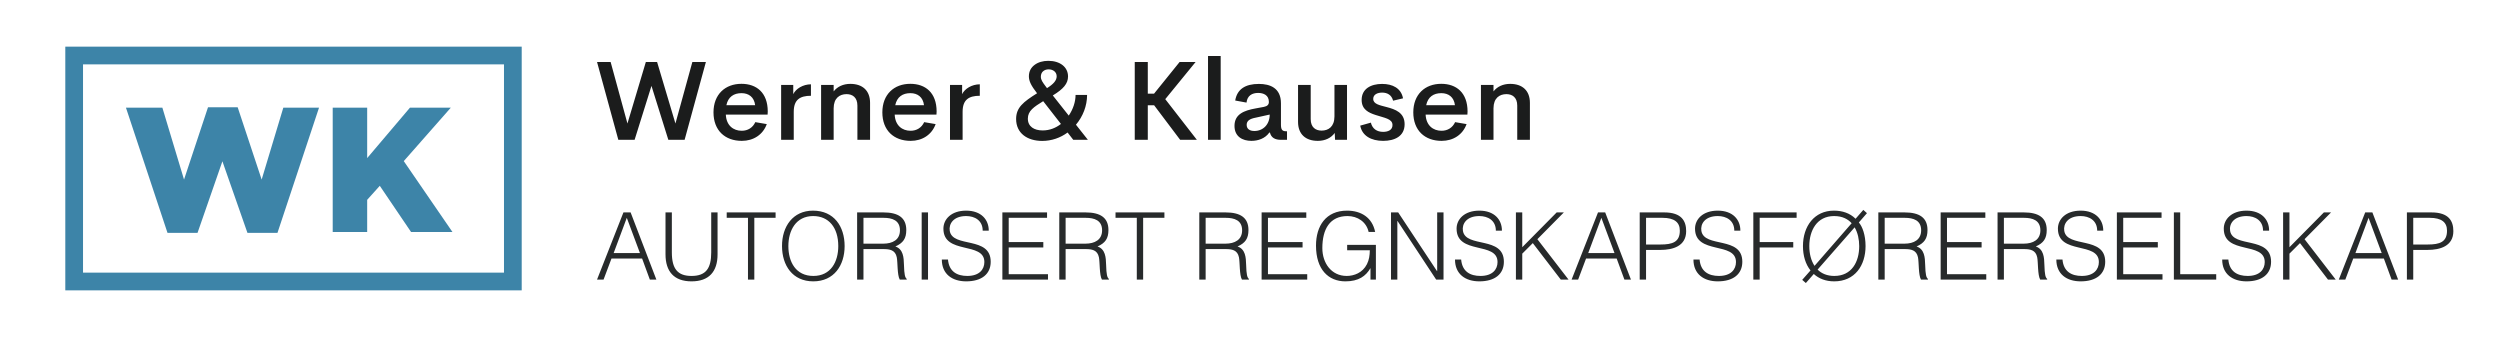
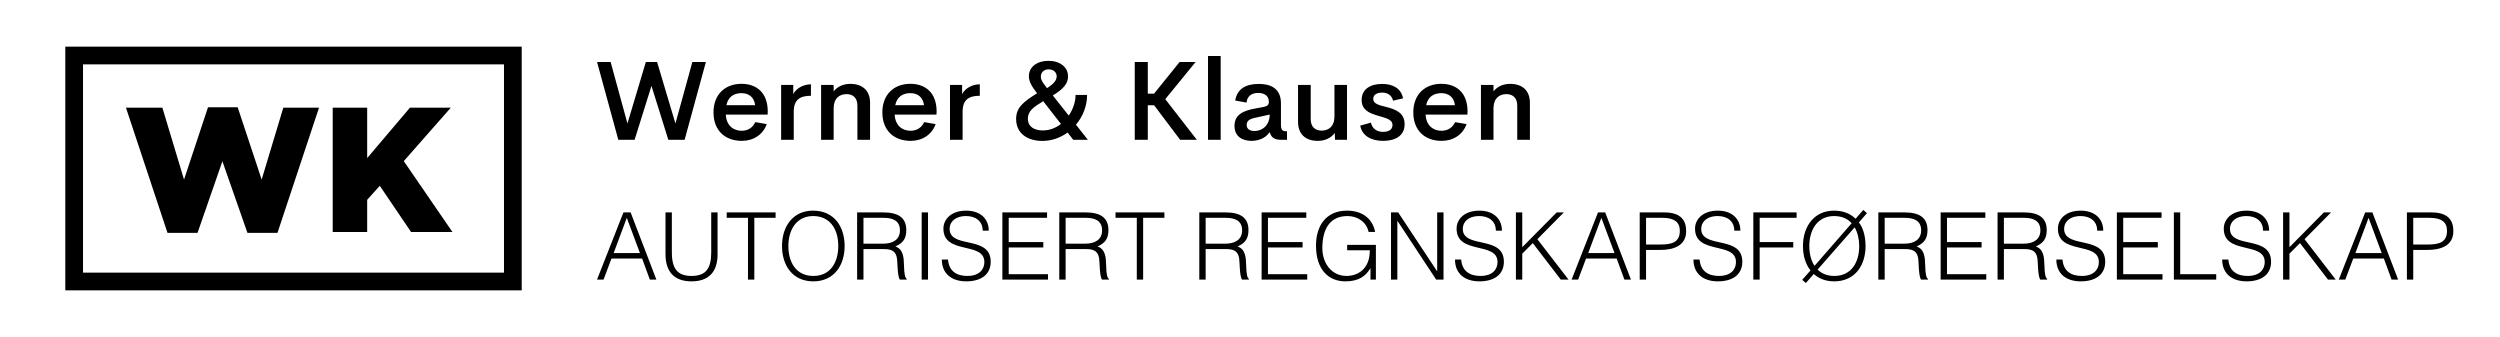
<svg xmlns="http://www.w3.org/2000/svg" version="1.1" width="3116.284" height="420.074" viewBox="0 0 3116.284 420.074">
  <g transform="scale(5.814178) translate(10, 10)">
    <defs id="SvgjsDefs8083" />
-     <g id="SvgjsG8084" featureKey="symbolContainer" transform="matrix(0.95,0,0,0.95,4,0)" fill="#3d84a8">
+     <g id="SvgjsG8084" featureKey="symbolContainer" transform="matrix(0.95,0,0,0.95,4,0)" fill="#000">
      <path fill-rule="nonzero" d="             M0,0             H103             V55             H0,0             z             M4,4             v47             h95             v-47             z     " />
    </g>
-     <g id="SvgjsG8085" featureKey="monogramFeature-0" transform="matrix(0.6347479,0,0,0.6347479,16.42873,1.650708)" fill="#3d84a8">
+     <g id="SvgjsG8085" featureKey="monogramFeature-0" transform="matrix(0.6347479,0,0,0.6347479,16.42873,1.650708)" fill="#000">
      <path d="M14.94 60.3 l-14.04 -42.3 l12.3 0 l7.32 24.3 l8.1 -24.42 l10.02 0 l8.1 24.42 l7.32 -24.3 l12.06 0 l-14.04 42.3 l-10.14 0 l-8.46 -24.18 l-8.4 24.18 l-10.14 0 z M70.74 60 l0 -42 l11.64 0 l0 17.04 l14.46 -17.04 l13.8 0 l-15.9 18.06 l16.44 23.94 l-13.98 0 l-10.56 -15.6 l-4.26 4.74 l0 10.86 l-11.64 0 z" />
    </g>
-     <g id="SvgjsG8086" featureKey="nameFeature-0" transform="matrix(0.5992857,0,0,0.5992857,117.3328,-3.992857)" fill="#1b1c1c">
+     <g id="SvgjsG8086" featureKey="nameFeature-0" transform="matrix(0.5992857,0,0,0.5992857,117.3328,-3.992857)" fill="#000">
      <path d="M8.73 40 l-7.617 -27.852 l4.863 0 l6.016 22.012 l6.582 -22.012 l4.023 0 l6.562 22.012 l6.055 -22.012 l4.844 0 l-7.617 27.852 l-5.82 0 l-6.035 -19.297 l-6.035 19.297 l-5.82 0 z M62.188 29.844 l-0.059 1.133 l-14.941 0 c0.176 3.906 2.695 5.781 5.684 5.781 c2.188 0 3.965 -1.113 4.863 -3.086 l4.102 0.703 c-1.367 3.789 -4.766 5.996 -8.926 5.996 c-6.035 0 -10.137 -3.75 -10.137 -10.195 s4.199 -10.215 10 -10.215 c5.41 0 9.395 3.164 9.414 9.883 z M52.793 23.301 c-2.754 0 -4.785 1.328 -5.41 4.316 l10.293 0 c-0.352 -2.91 -2.285 -4.316 -4.883 -4.316 z M71.309 23.652 c0.957 -1.953 3.477 -3.496 6.328 -3.516 l0 4.102 c-4.004 0 -6.152 1.465 -6.152 5.742 l0 10.02 l-4.512 0 l0 -19.648 l4.336 0 l0 3.301 z M91.719 19.98 c4.394 0 7.07 2.422 7.07 6.797 l0 13.223 l-4.531 0 l0 -12.246 c0 -2.969 -1.797 -4.102 -3.867 -4.102 c-2.481 0 -4.609 1.406 -4.629 5.059 l0 11.289 l-4.492 0 l0 -19.648 l4.492 0 l0 2.324 c1.309 -1.699 3.398 -2.695 5.957 -2.695 z M122.598 29.844 l-0.059 1.133 l-14.941 0 c0.176 3.906 2.695 5.781 5.684 5.781 c2.188 0 3.965 -1.113 4.863 -3.086 l4.102 0.703 c-1.367 3.789 -4.766 5.996 -8.926 5.996 c-6.035 0 -10.137 -3.75 -10.137 -10.195 s4.199 -10.215 10 -10.215 c5.41 0 9.395 3.164 9.414 9.883 z M113.203 23.301 c-2.754 0 -4.785 1.328 -5.41 4.316 l10.293 0 c-0.352 -2.91 -2.285 -4.316 -4.883 -4.316 z M131.719 23.652 c0.957 -1.953 3.477 -3.496 6.328 -3.516 l0 4.102 c-4.004 0 -6.152 1.465 -6.152 5.742 l0 10.02 l-4.512 0 l0 -19.648 l4.336 0 l0 3.301 z M176.719 40 l-5.234 0 l-2.031 -2.617 c-2.559 1.875 -5.684 3.008 -9.082 3.008 c-5.312 0 -9.336 -2.734 -9.336 -7.852 c0 -4.102 2.598 -6.113 7.5 -9.199 l-0.039 -0.039 c-2.07 -2.676 -2.891 -4.277 -2.891 -6.035 c0 -1.777 0.781 -3.144 2.051 -4.082 c1.23 -0.938 2.969 -1.445 4.902 -1.445 c4.16 0 7.051 2.207 7.051 5.586 c0 2.539 -1.621 4.473 -5.449 6.797 l5.703 7.207 c1.562 -2.266 2.441 -4.961 2.441 -7.383 l4.121 0 c0 3.887 -1.484 7.695 -3.984 10.645 z M160.606 15.547 c-0.449 0.43 -0.723 1.074 -0.723 1.855 c0 1.113 0.547 1.914 1.875 3.672 l0.332 0.43 c2.285 -1.426 3.457 -2.734 3.457 -4.219 c0 -1.582 -1.328 -2.5 -2.871 -2.5 c-0.82 0 -1.543 0.254 -2.07 0.762 z M160.547 36.641 c2.481 0 4.707 -0.898 6.523 -2.324 l-6.348 -8.145 c-3.34 2.07 -5.488 3.457 -5.488 6.25 c0 2.832 2.246 4.219 5.312 4.219 z M209.726 40 l-9.316 -12.363 l-2.266 0 l0 12.363 l-4.668 0 l0 -27.852 l4.668 0 l0 11.348 l2.227 0 l9.16 -11.348 l5.723 0 l-10.859 13.301 l11.309 14.551 l-5.977 0 z M219.688 40 l0 -30 l4.531 0 l0 30 l-4.531 0 z M235.215 40.371 c-3.184 0 -6.055 -1.523 -6.055 -5.352 c0 -4.199 3.418 -5.508 7.519 -6.25 l2.969 -0.547 c1.289 -0.254 1.816 -0.84 1.816 -1.777 c0 -2.422 -1.895 -3.223 -3.848 -3.223 c-2.129 0 -3.867 0.938 -4.16 3.457 l-4.043 -0.742 c0.684 -4.062 3.613 -5.938 8.477 -5.938 c3.926 0 7.891 1.406 7.891 6.934 l0 7.617 c0 1.855 0.488 2.383 1.855 2.383 l0.312 0 l0 3.066 l-2.129 0 c-2.207 0 -3.535 -0.781 -3.984 -2.598 l-0.215 0 c-1.523 2.148 -4.043 2.969 -6.406 2.969 z M236.27 36.836 c3.086 0 5.488 -2.285 5.488 -5.879 l-5.019 1.113 c-2.07 0.391 -3.223 1.094 -3.223 2.578 c0 1.543 1.211 2.188 2.754 2.188 z M264.922 20.352 l4.492 0 l0 19.648 l-4.277 0 l-0.117 -2.461 c-1.309 1.797 -3.438 2.832 -6.055 2.832 c-4.375 0 -7.07 -2.402 -7.07 -6.797 l0 -13.223 l4.531 0 l0 12.246 c0 2.969 1.797 4.102 3.887 4.102 c2.481 0 4.59 -1.406 4.609 -5.059 l0 -11.289 z M282.344 40.371 c-4.277 0 -7.539 -1.816 -8.203 -5.449 l3.809 -1.074 c0.527 2.227 2.188 3.301 4.394 3.301 c1.621 0 3.379 -0.586 3.34 -2.481 c-0.039 -2.227 -2.891 -2.5 -6.035 -3.555 c-2.539 -0.82 -5 -1.973 -5 -5.391 c0 -3.945 3.262 -5.723 7.324 -5.723 c3.711 0 6.797 1.504 7.481 5.156 l-3.555 0.84 c-0.527 -2.07 -2.09 -2.891 -3.906 -2.891 c-1.621 0 -3.203 0.625 -3.203 2.246 c0 1.875 2.305 2.266 4.805 2.93 c3.066 0.801 6.426 1.973 6.426 6.133 c0 4.356 -3.633 5.957 -7.676 5.957 z M312.539 29.844 l-0.059 1.133 l-14.941 0 c0.176 3.906 2.695 5.781 5.684 5.781 c2.188 0 3.965 -1.113 4.863 -3.086 l4.102 0.703 c-1.367 3.789 -4.766 5.996 -8.926 5.996 c-6.035 0 -10.137 -3.75 -10.137 -10.195 s4.199 -10.215 10 -10.215 c5.41 0 9.395 3.164 9.414 9.883 z M303.144 23.301 c-2.754 0 -4.785 1.328 -5.41 4.316 l10.293 0 c-0.352 -2.91 -2.285 -4.316 -4.883 -4.316 z M327.774 19.98 c4.394 0 7.07 2.422 7.07 6.797 l0 13.223 l-4.531 0 l0 -12.246 c0 -2.969 -1.797 -4.102 -3.867 -4.102 c-2.481 0 -4.609 1.406 -4.629 5.059 l0 11.289 l-4.492 0 l0 -19.648 l4.492 0 l0 2.324 c1.309 -1.699 3.398 -2.695 5.957 -2.695 z" />
    </g>
-     <g id="SvgjsG8087" featureKey="sloganFeature-0" transform="matrix(1,0,0,1,117.7,29.94)" fill="#272a2b">
+     <g id="SvgjsG8087" featureKey="sloganFeature-0" transform="matrix(1,0,0,1,117.7,29.94)" fill="#000">
      <path d="M1.7 20 l-1.4 0 l5.66 -14.4 l1.54 0 l5.52 14.4 l-1.4 0 l-1.66 -4.52 l-6.56 0 z M6.68 6.76 l-2.82 7.56 l5.64 0 z M14.98 14.58 l0 -8.98 l1.36 0 l0 8.58 c0 3.56 1.28 5.04 4.22 5.04 c3.1 0 4.22 -1.64 4.22 -5.04 l0 -8.58 l1.36 0 l0 8.98 c0 3.74 -1.86 5.8 -5.58 5.8 c-3.76 0 -5.58 -2.12 -5.58 -5.8 z M28.1 6.76 l0 -1.16 l10.48 0 l0 1.16 l-4.56 0 l0 13.24 l-1.36 0 l0 -13.24 l-4.56 0 z M39.96 12.82 c-0.02 -4.2 2.34 -7.6 6.64 -7.6 c4.5 0 6.78 3.38 6.78 7.6 c0 4.14 -2.28 7.56 -6.72 7.56 s-6.7 -3.42 -6.7 -7.56 z M46.68 19.22 c3.74 0 5.34 -3.04 5.34 -6.4 c0 -4 -2.06 -6.44 -5.38 -6.44 c-3.7 0 -5.32 3.1 -5.32 6.44 c0 3.4 1.6 6.4 5.36 6.4 z M57.42 12.3 l4.24 0 c2.02 0 3.58 -0.84 3.58 -2.86 c0 -2.16 -1.68 -2.68 -3.5 -2.68 l-4.32 0 l0 5.54 z M61.7 13.46 l-4.28 0 l0 6.54 l-1.36 0 l0 -14.4 l5.64 0 c3.16 0 4.9 1.12 4.9 3.78 c0 1.82 -0.68 2.78 -2.34 3.52 c1.7 0.58 1.8 2.38 1.84 3.9 c0.06 2.18 0.24 2.78 0.6 3.06 l0 0.14 l-1.5 0 c-0.56 -0.98 -0.42 -3.68 -0.64 -4.78 c-0.32 -1.56 -1.5 -1.76 -2.86 -1.76 z M71.26 20 l-1.36 0 l0 -14.4 l1.36 0 l0 14.4 z M74.22 15.7 l1.32 0 c0.22 2.58 1.94 3.52 4.14 3.52 c2.58 0 3.66 -1.4 3.66 -2.98 c0 -4.46 -8.78 -1.5 -8.78 -7.16 c0 -2 1.66 -3.86 4.88 -3.86 c3.24 0 4.86 1.96 4.84 4.3 l-1.3 0 c0 -2.2 -1.7 -3.14 -3.54 -3.14 c-2.76 0 -3.76 1.7 -3.52 3.18 c0.62 3.72 8.78 1.04 8.78 6.62 c0 2.64 -1.94 4.2 -5.26 4.2 c-3 0 -5.22 -1.56 -5.22 -4.68 z M96.98 20 l-9.78 0 l0 -14.4 l9.58 0 l0 1.16 l-8.22 0 l0 5.2 l7.42 0 l0 1.16 l-7.42 0 l0 5.72 l8.42 0 l0 1.16 z M100.76 12.3 l4.24 0 c2.02 0 3.58 -0.84 3.58 -2.86 c0 -2.16 -1.68 -2.68 -3.5 -2.68 l-4.32 0 l0 5.54 z M105.04 13.46 l-4.28 0 l0 6.54 l-1.36 0 l0 -14.4 l5.64 0 c3.16 0 4.9 1.12 4.9 3.78 c0 1.82 -0.68 2.78 -2.34 3.52 c1.7 0.58 1.8 2.38 1.84 3.9 c0.06 2.18 0.24 2.78 0.6 3.06 l0 0.14 l-1.5 0 c-0.56 -0.98 -0.42 -3.68 -0.64 -4.78 c-0.32 -1.56 -1.5 -1.76 -2.86 -1.76 z M111.46 6.76 l0 -1.16 l10.48 0 l0 1.16 l-4.56 0 l0 13.24 l-1.36 0 l0 -13.24 l-4.56 0 z M130.78 12.3 l4.24 0 c2.02 0 3.58 -0.84 3.58 -2.86 c0 -2.16 -1.68 -2.68 -3.5 -2.68 l-4.32 0 l0 5.54 z M135.06 13.46 l-4.28 0 l0 6.54 l-1.36 0 l0 -14.4 l5.64 0 c3.16 0 4.9 1.12 4.9 3.78 c0 1.82 -0.68 2.78 -2.34 3.52 c1.7 0.58 1.8 2.38 1.84 3.9 c0.06 2.18 0.24 2.78 0.6 3.06 l0 0.14 l-1.5 0 c-0.56 -0.98 -0.42 -3.68 -0.64 -4.78 c-0.32 -1.56 -1.5 -1.76 -2.86 -1.76 z M152.56 20 l-9.78 0 l0 -14.4 l9.58 0 l0 1.16 l-8.22 0 l0 5.2 l7.42 0 l0 1.16 l-7.42 0 l0 5.72 l8.42 0 l0 1.16 z M165.98 13.72 l-4.86 0 l0 -1.16 l6.16 0 l0 7.44 l-1.16 0 l0 -2.46 c-1 1.72 -2.54 2.84 -5.38 2.84 c-3.64 0 -6.3 -2.54 -6.3 -7.66 c0 -4.22 2.12 -7.5 6.66 -7.5 c3.02 0 5.4 1.48 6.02 4.56 l-1.4 0 c-0.48 -2.16 -2.38 -3.4 -4.52 -3.4 c-3.8 0 -5.4 2.8 -5.4 6.88 c0 3.18 1.92 5.96 5.22 5.96 c1.56 0 3.4 -0.66 4.34 -2.52 c0.46 -0.9 0.6 -1.9 0.62 -2.98 z M180.2 20 l-8.28 -12.56 l-0.04 0 l0 12.56 l-1.36 0 l0 -14.4 l1.54 0 l8.32 12.58 l0.04 0 l0 -12.58 l1.36 0 l0 14.4 l-1.58 0 z M184.24 15.7 l1.32 0 c0.22 2.58 1.94 3.52 4.14 3.52 c2.58 0 3.66 -1.4 3.66 -2.98 c0 -4.46 -8.78 -1.5 -8.78 -7.16 c0 -2 1.66 -3.86 4.88 -3.86 c3.24 0 4.86 1.96 4.84 4.3 l-1.3 0 c0 -2.2 -1.7 -3.14 -3.54 -3.14 c-2.76 0 -3.76 1.7 -3.52 3.18 c0.62 3.72 8.78 1.04 8.78 6.62 c0 2.64 -1.94 4.2 -5.26 4.2 c-3 0 -5.22 -1.56 -5.22 -4.68 z M198.66 20 l-1.36 0 l0 -14.4 l1.36 0 l0 7.46 l7.38 -7.46 l1.54 0 l-5.68 5.74 l6.68 8.66 l-1.66 0 l-6 -7.82 l-2.26 2.26 l0 5.56 z M210.64 20 l-1.4 0 l5.66 -14.4 l1.54 0 l5.52 14.4 l-1.4 0 l-1.66 -4.52 l-6.56 0 z M215.62 6.76 l-2.82 7.56 l5.64 0 z M225.2 20 l-1.36 0 l0 -14.4 l5.26 0 c3.74 0 4.7 1.86 4.7 4.02 c0 3.22 -2.86 4.02 -5.52 4.02 l-3.08 0 l0 6.36 z M225.2 12.48 l3.12 0 c2.54 0 4.12 -0.52 4.12 -2.96 c0 -1.8 -1.16 -2.76 -3.72 -2.76 l-3.52 0 l0 5.72 z M235.36 15.7 l1.32 0 c0.22 2.58 1.94 3.52 4.14 3.52 c2.58 0 3.66 -1.4 3.66 -2.98 c0 -4.46 -8.78 -1.5 -8.78 -7.16 c0 -2 1.66 -3.86 4.88 -3.86 c3.24 0 4.86 1.96 4.84 4.3 l-1.3 0 c0 -2.2 -1.7 -3.14 -3.54 -3.14 c-2.76 0 -3.76 1.7 -3.52 3.18 c0.62 3.72 8.78 1.04 8.78 6.62 c0 2.64 -1.94 4.2 -5.26 4.2 c-3 0 -5.22 -1.56 -5.22 -4.68 z M249.56 20 l-1.36 0 l0 -14.4 l9.28 0 l0 1.16 l-7.92 0 l0 5.2 l7.2 0 l0 1.16 l-7.2 0 l0 6.88 z M261.32 17.06 l7.96 -9.14 c-0.76 -0.84 -1.92 -1.54 -3.76 -1.54 c-3.7 0 -5.32 3.12 -5.32 6.44 c0 1.6 0.36 3.08 1.12 4.24 z M269.92 8.8 l-7.94 9.06 c0.84 0.84 2.04 1.36 3.58 1.36 c3.74 0 5.34 -3.02 5.34 -6.4 c0 -1.4 -0.3 -2.86 -0.98 -4.02 z M270.12 6.96 l1.66 -1.9 l0.78 0.7 l-1.74 2 c0.76 0.86 1.44 2.68 1.44 5.06 c0 4.14 -2.28 7.56 -6.72 7.56 c-1.82 0 -3.28 -0.58 -4.38 -1.58 l-1.7 1.94 l-0.78 -0.68 l1.78 -2.02 c-1.08 -1.34 -1.62 -3.18 -1.62 -5.22 c0 -4.26 2.44 -7.6 6.64 -7.6 c1.8 0 3.4 0.52 4.64 1.74 z M276.36 12.3 l4.24 0 c2.02 0 3.58 -0.84 3.58 -2.86 c0 -2.16 -1.68 -2.68 -3.5 -2.68 l-4.32 0 l0 5.54 z M280.64 13.46 l-4.28 0 l0 6.54 l-1.36 0 l0 -14.4 l5.64 0 c3.16 0 4.9 1.12 4.9 3.78 c0 1.82 -0.68 2.78 -2.34 3.52 c1.7 0.58 1.8 2.38 1.84 3.9 c0.06 2.18 0.24 2.78 0.6 3.06 l0 0.14 l-1.5 0 c-0.56 -0.98 -0.42 -3.68 -0.64 -4.78 c-0.32 -1.56 -1.5 -1.76 -2.86 -1.76 z M298.14 20 l-9.78 0 l0 -14.4 l9.58 0 l0 1.16 l-8.22 0 l0 5.2 l7.42 0 l0 1.16 l-7.42 0 l0 5.72 l8.42 0 l0 1.16 z M301.92 12.3 l4.24 0 c2.02 0 3.58 -0.84 3.58 -2.86 c0 -2.16 -1.68 -2.68 -3.5 -2.68 l-4.32 0 l0 5.54 z M306.2 13.46 l-4.28 0 l0 6.54 l-1.36 0 l0 -14.4 l5.64 0 c3.16 0 4.9 1.12 4.9 3.78 c0 1.82 -0.68 2.78 -2.34 3.52 c1.7 0.58 1.8 2.38 1.84 3.9 c0.06 2.18 0.24 2.78 0.6 3.06 l0 0.14 l-1.5 0 c-0.56 -0.98 -0.42 -3.68 -0.64 -4.78 c-0.32 -1.56 -1.5 -1.76 -2.86 -1.76 z M313.16 15.7 l1.32 0 c0.22 2.58 1.94 3.52 4.14 3.52 c2.58 0 3.66 -1.4 3.66 -2.98 c0 -4.46 -8.78 -1.5 -8.78 -7.16 c0 -2 1.66 -3.86 4.88 -3.86 c3.24 0 4.86 1.96 4.84 4.3 l-1.3 0 c0 -2.2 -1.7 -3.14 -3.54 -3.14 c-2.76 0 -3.76 1.7 -3.52 3.18 c0.62 3.72 8.78 1.04 8.78 6.62 c0 2.64 -1.94 4.2 -5.26 4.2 c-3 0 -5.22 -1.56 -5.22 -4.68 z M335.92 20 l-9.78 0 l0 -14.4 l9.58 0 l0 1.16 l-8.22 0 l0 5.2 l7.42 0 l0 1.16 l-7.42 0 l0 5.72 l8.42 0 l0 1.16 z M347.44 20 l-9.08 0 l0 -14.4 l1.36 0 l0 13.24 l7.72 0 l0 1.16 z M348.72 15.7 l1.32 0 c0.22 2.58 1.94 3.52 4.14 3.52 c2.58 0 3.66 -1.4 3.66 -2.98 c0 -4.46 -8.78 -1.5 -8.78 -7.16 c0 -2 1.66 -3.86 4.88 -3.86 c3.24 0 4.86 1.96 4.84 4.3 l-1.3 0 c0 -2.2 -1.7 -3.14 -3.54 -3.14 c-2.76 0 -3.76 1.7 -3.52 3.18 c0.62 3.72 8.78 1.04 8.78 6.62 c0 2.64 -1.94 4.2 -5.26 4.2 c-3 0 -5.22 -1.56 -5.22 -4.68 z M363.14 20 l-1.36 0 l0 -14.4 l1.36 0 l0 7.46 l7.38 -7.46 l1.54 0 l-5.68 5.74 l6.68 8.66 l-1.66 0 l-6 -7.82 l-2.26 2.26 l0 5.56 z M375.12 20 l-1.4 0 l5.66 -14.4 l1.54 0 l5.52 14.4 l-1.4 0 l-1.66 -4.52 l-6.56 0 z M380.1 6.76 l-2.82 7.56 l5.64 0 z M389.68 20 l-1.36 0 l0 -14.4 l5.26 0 c3.74 0 4.7 1.86 4.7 4.02 c0 3.22 -2.86 4.02 -5.52 4.02 l-3.08 0 l0 6.36 z M389.68 12.48 l3.12 0 c2.54 0 4.12 -0.52 4.12 -2.96 c0 -1.8 -1.16 -2.76 -3.72 -2.76 l-3.52 0 l0 5.72 z" />
    </g>
  </g>
</svg>
